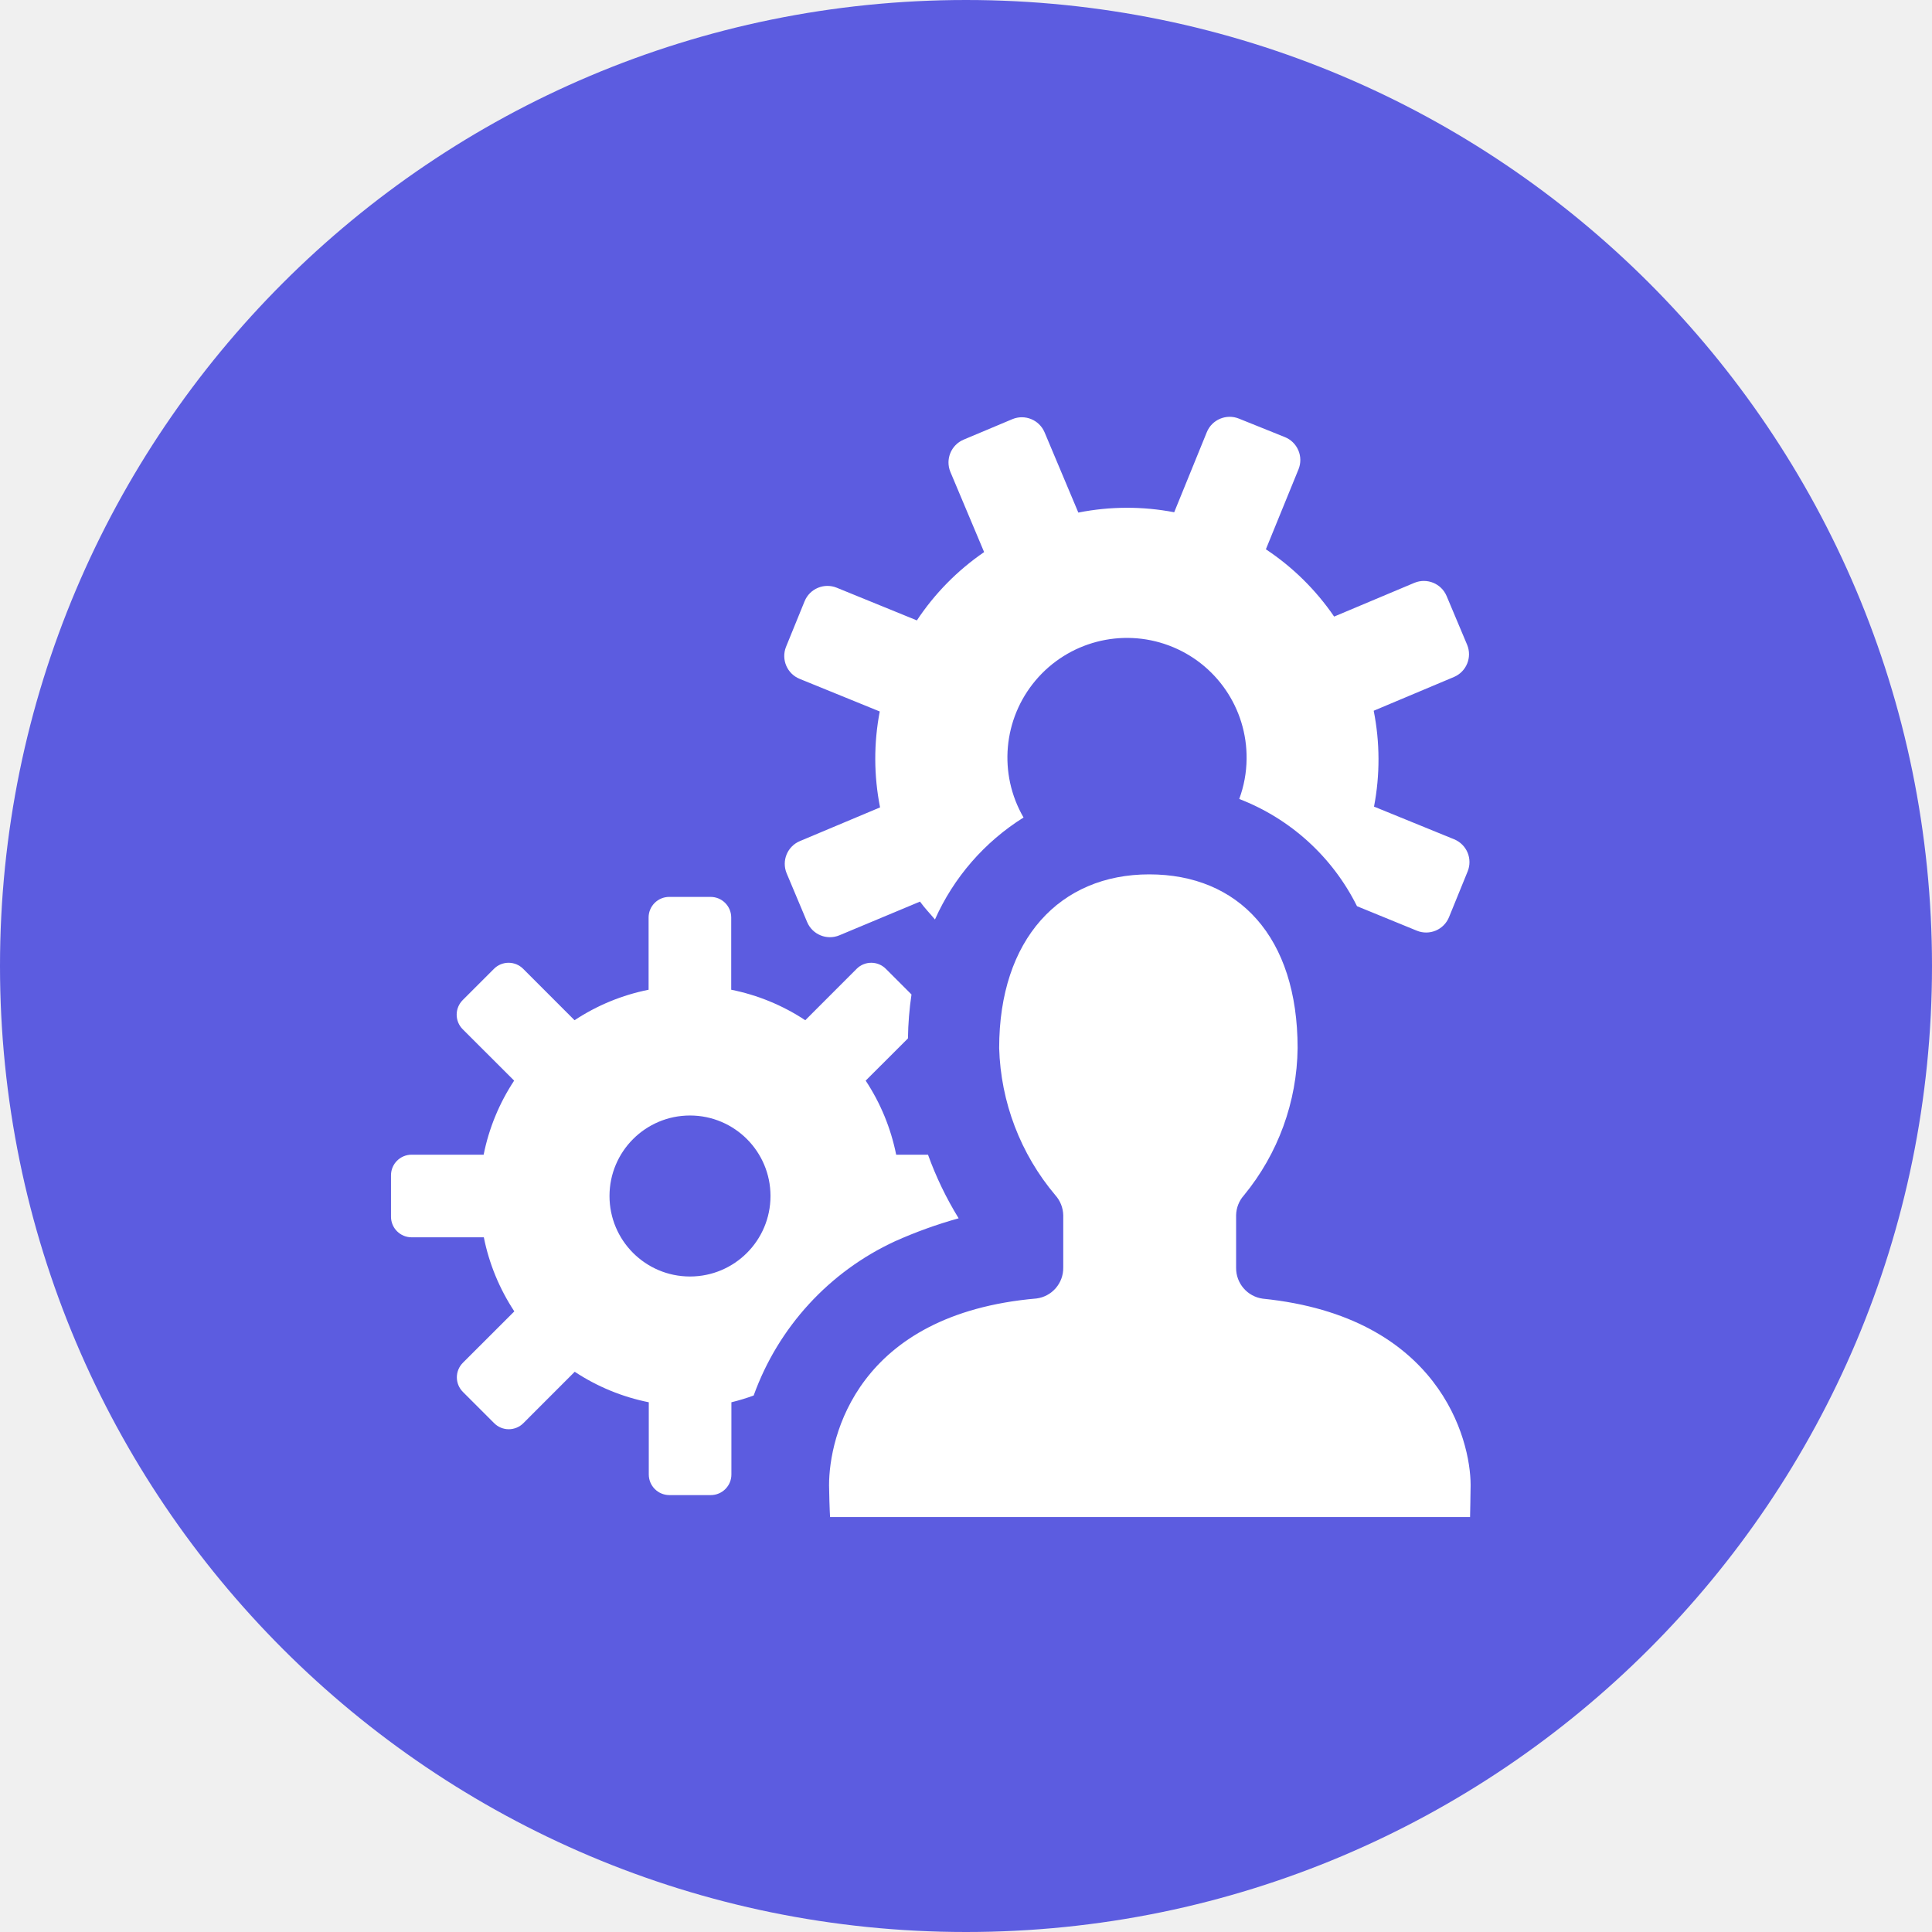
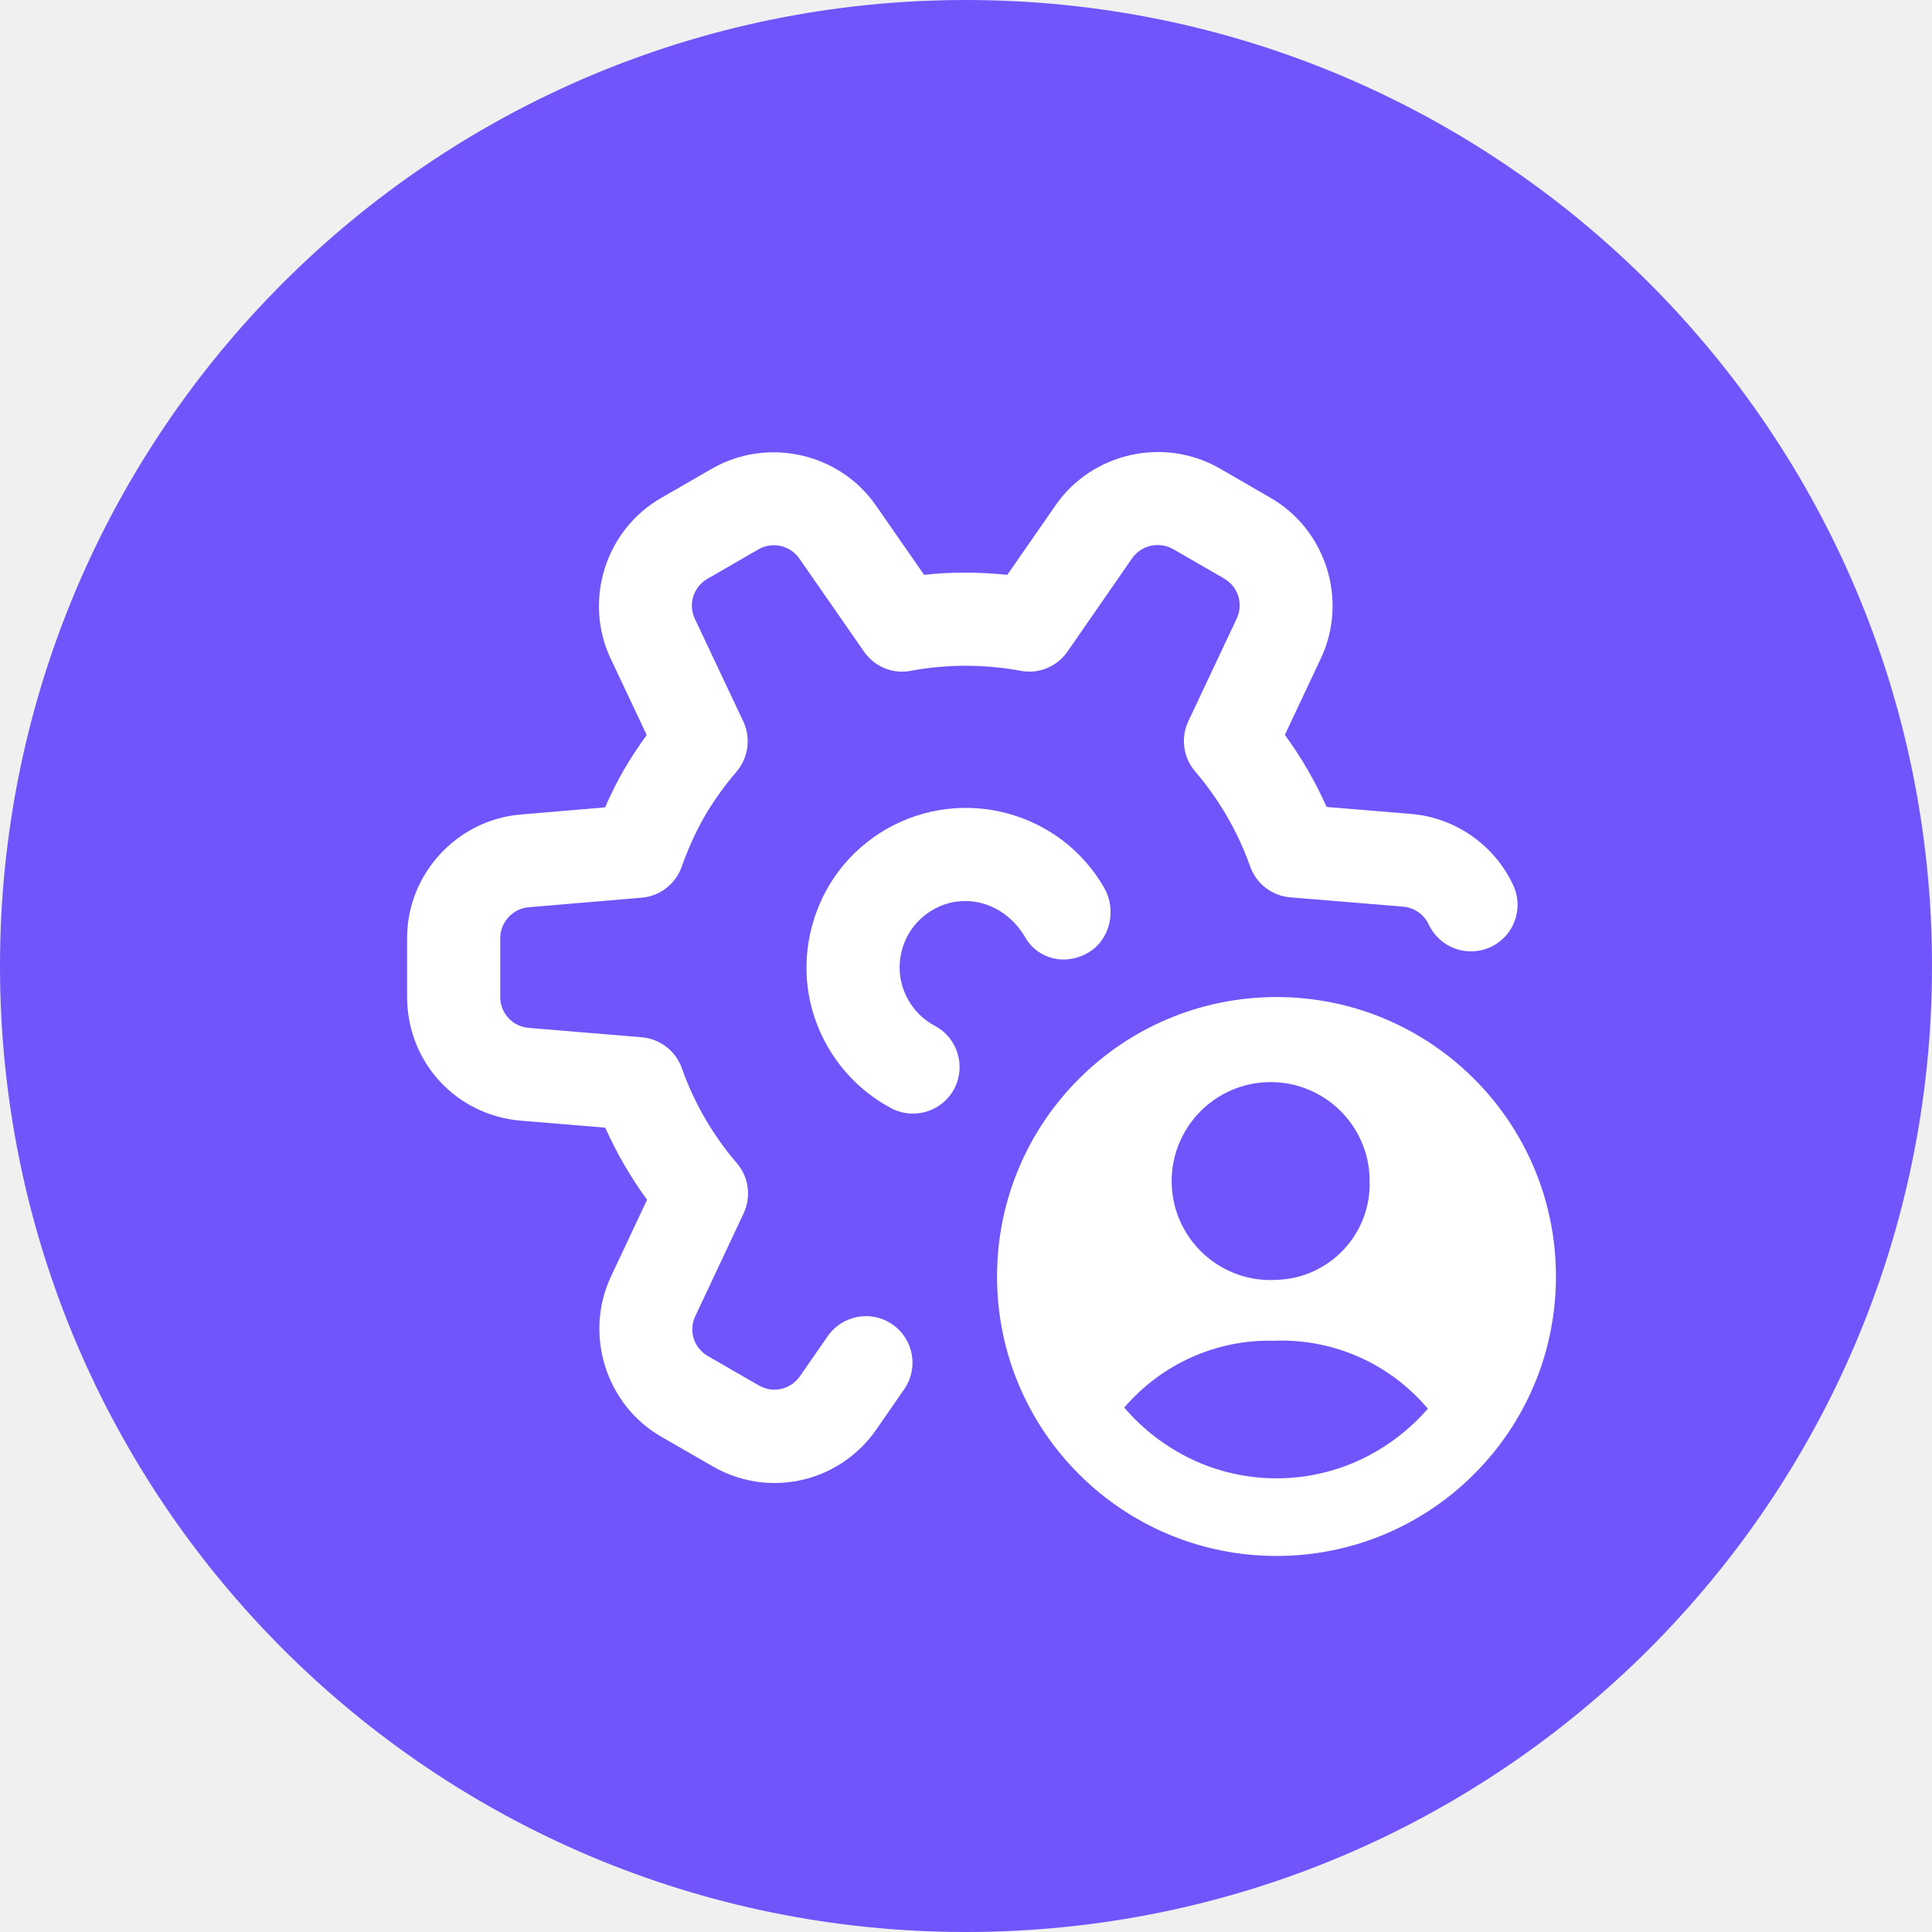
- <svg xmlns="http://www.w3.org/2000/svg" width="42" height="42">
+ <svg xmlns="http://www.w3.org/2000/svg" width="28" height="28" viewBox="0 0 28 28" fill="none">
+   <g clip-path="url(#clip0_1425_539)">
+     <path d="M14 28C21.732 28 28 21.732 28 14C28 6.268 21.732 0 14 0C6.268 0 0 6.268 0 14C0 21.732 6.268 28 14 28Z" fill="#7155FA" />
+     <path d="M13.231 16.139C13.124 16.139 13.016 16.114 12.914 16.06C12.532 15.856 12.216 15.55 11.999 15.175C11.689 14.641 11.608 14.018 11.768 13.421C11.928 12.824 12.31 12.326 12.844 12.017C13.95 11.381 15.366 11.761 16.001 12.864C16.188 13.186 16.091 13.62 15.77 13.807C15.448 13.996 15.049 13.909 14.861 13.589C14.567 13.08 13.978 12.919 13.519 13.186C13.297 13.315 13.138 13.522 13.071 13.77C13.005 14.018 13.039 14.278 13.168 14.5C13.258 14.656 13.39 14.784 13.55 14.868C13.879 15.044 14.003 15.453 13.828 15.782C13.706 16.01 13.473 16.139 13.231 16.139Z" fill="white" />
+     <path d="M11.227 21.493C10.92 21.493 10.609 21.414 10.323 21.248L9.585 20.823C8.78 20.36 8.46 19.338 8.856 18.497L9.378 17.388C9.139 17.061 8.937 16.712 8.772 16.343L7.552 16.242C6.612 16.165 5.902 15.395 5.9 14.451V13.598C5.898 12.668 6.623 11.88 7.551 11.804L8.769 11.701C8.851 11.513 8.941 11.333 9.04 11.16C9.14 10.99 9.25 10.82 9.373 10.653L8.851 9.547C8.453 8.706 8.773 7.684 9.577 7.22L10.315 6.794C11.119 6.33 12.164 6.561 12.694 7.325L13.393 8.331C13.793 8.287 14.197 8.29 14.599 8.331L15.298 7.323C15.827 6.56 16.87 6.325 17.677 6.789L18.414 7.215C19.219 7.679 19.539 8.7 19.144 9.54L18.621 10.65C18.86 10.977 19.062 11.326 19.226 11.695L20.448 11.796C21.089 11.848 21.657 12.244 21.93 12.828C22.088 13.165 21.943 13.567 21.604 13.725C21.265 13.882 20.865 13.736 20.707 13.399C20.639 13.253 20.497 13.154 20.337 13.14L18.7 13.005C18.435 12.983 18.207 12.808 18.119 12.559C17.94 12.054 17.671 11.59 17.32 11.179C17.147 10.977 17.11 10.693 17.222 10.453L17.923 8.966C18.023 8.752 17.945 8.502 17.74 8.384L17.002 7.958C16.799 7.843 16.54 7.901 16.407 8.092L15.47 9.444C15.319 9.661 15.053 9.772 14.794 9.722C14.262 9.624 13.725 9.624 13.2 9.722C12.941 9.774 12.673 9.662 12.522 9.444L11.585 8.095C11.453 7.905 11.193 7.844 10.991 7.962L10.252 8.389C10.049 8.507 9.97 8.756 10.071 8.97L10.772 10.455C10.885 10.695 10.847 10.979 10.676 11.181C10.491 11.399 10.338 11.612 10.21 11.834C10.082 12.058 9.974 12.296 9.879 12.563C9.79 12.813 9.563 12.988 9.3 13.01L7.663 13.148C7.43 13.168 7.25 13.365 7.25 13.597V14.45C7.25 14.685 7.428 14.877 7.663 14.897L9.3 15.033C9.564 15.055 9.792 15.23 9.881 15.479C10.06 15.985 10.328 16.449 10.68 16.859C10.852 17.06 10.89 17.345 10.777 17.585L10.078 19.072C9.976 19.286 10.055 19.535 10.259 19.653L10.998 20.079C11.203 20.198 11.458 20.138 11.593 19.946L11.995 19.366C12.208 19.059 12.629 18.982 12.934 19.195C13.241 19.407 13.317 19.828 13.104 20.134L12.702 20.715C12.352 21.219 11.797 21.493 11.227 21.493Z" fill="white" />
+     <path d="M18.5 14.45C16.263 14.45 14.45 16.263 14.45 18.5C14.45 20.737 16.263 22.55 18.5 22.55C20.737 22.55 22.55 20.737 22.55 18.5C22.55 16.263 20.737 14.45 18.5 14.45ZM16.293 20.4C16.827 19.777 17.619 19.409 18.465 19.431C19.336 19.397 20.152 19.773 20.694 20.416C20.157 21.03 19.379 21.425 18.5 21.425C17.614 21.425 16.829 21.023 16.293 20.4ZM18.331 15.685C19.122 15.639 19.801 16.242 19.848 17.033C19.849 17.061 19.85 17.089 19.85 17.118C19.872 17.885 19.268 18.526 18.5 18.549C17.709 18.596 17.03 17.993 16.983 17.202C16.937 16.411 17.54 15.732 18.331 15.685Z" fill="white" />
+   </g>
  <defs>
-     <style>.cls-1{fill:#fff}</style>
+     <clipPath id="clip0_1425_539">
+       <rect width="28" height="28" fill="white" />
+     </clipPath>
  </defs>
-   <circle id="Ellipse_10213-5" data-name="Ellipse 10213-5" cx="21" cy="21" r="21" style="fill:#5c5ce0" />
-   <path class="cls-1" d="M19.455 26.985a9.818 9.818 0 0 1 1.385-.5 7.489 7.489 0 0 1-.666-1.383h-.692a4.532 4.532 0 0 0-.663-1.61l.919-.918a7.2 7.2 0 0 1 .077-.955l-.558-.558a.448.448 0 0 0-.634 0l-1.117 1.118a4.532 4.532 0 0 0-1.61-.663v-1.57a.448.448 0 0 0-.448-.448h-.9a.448.448 0 0 0-.448.448v1.57a4.532 4.532 0 0 0-1.61.663l-1.117-1.118a.448.448 0 0 0-.634 0l-.68.68a.448.448 0 0 0 0 .634l1.118 1.117a4.532 4.532 0 0 0-.663 1.61H8.948a.448.448 0 0 0-.448.448v.9a.448.448 0 0 0 .448.448h1.57a4.532 4.532 0 0 0 .663 1.61l-1.118 1.117a.448.448 0 0 0 0 .634l.68.68a.448.448 0 0 0 .634 0l1.117-1.118a4.532 4.532 0 0 0 1.61.663v1.57a.448.448 0 0 0 .448.448h.9a.448.448 0 0 0 .448-.448v-1.57a4.284 4.284 0 0 0 .484-.147 5.892 5.892 0 0 1 3.071-3.352zM15 27.75A1.75 1.75 0 1 1 16.75 26 1.75 1.75 0 0 1 15 27.75zM17.384 14.758l1.741.709a5.437 5.437 0 0 0 .007 2.085l-1.744.733a.536.536 0 0 0-.287.7l.446 1.061a.537.537 0 0 0 .7.287L20 19.6c.1.14.217.259.325.389a5.031 5.031 0 0 1 1.926-2.217A2.6 2.6 0 1 1 27.1 16.5a2.586 2.586 0 0 1-.16.869A4.78 4.78 0 0 1 29.5 19.7l1.3.532a.536.536 0 0 0 .7-.293l.405-.994a.536.536 0 0 0-.294-.7l-1.741-.71a5.432 5.432 0 0 0-.007-2.084l1.745-.734a.537.537 0 0 0 .286-.7l-.446-1.06a.537.537 0 0 0-.7-.287l-1.745.734a5.438 5.438 0 0 0-1.484-1.463l.71-1.74a.537.537 0 0 0-.3-.7l-.994-.4a.537.537 0 0 0-.7.294l-.709 1.741a5.432 5.432 0 0 0-2.084.007l-.734-1.745a.537.537 0 0 0-.7-.286l-1.061.446a.538.538 0 0 0-.287.7l.734 1.744a5.452 5.452 0 0 0-1.462 1.485l-1.741-.71a.537.537 0 0 0-.7.294l-.405.994a.537.537 0 0 0 .298.693z" />
-   <path class="cls-1" d="M26.872 27.559v-1.142a.668.668 0 0 1 .171-.433 5.13 5.13 0 0 0 1.166-3.2c0-2.422-1.285-3.776-3.226-3.776s-3.262 1.407-3.262 3.776a5.186 5.186 0 0 0 1.222 3.2.673.673 0 0 1 .171.433v1.138a.667.667 0 0 1-.582.673c-3.9.339-4.509 3.007-4.509 4.059 0 .117.013.577.022.692h13.913s.012-.575.012-.692c0-1.008-.689-3.666-4.518-4.055a.67.67 0 0 1-.58-.673z" />
</svg>
